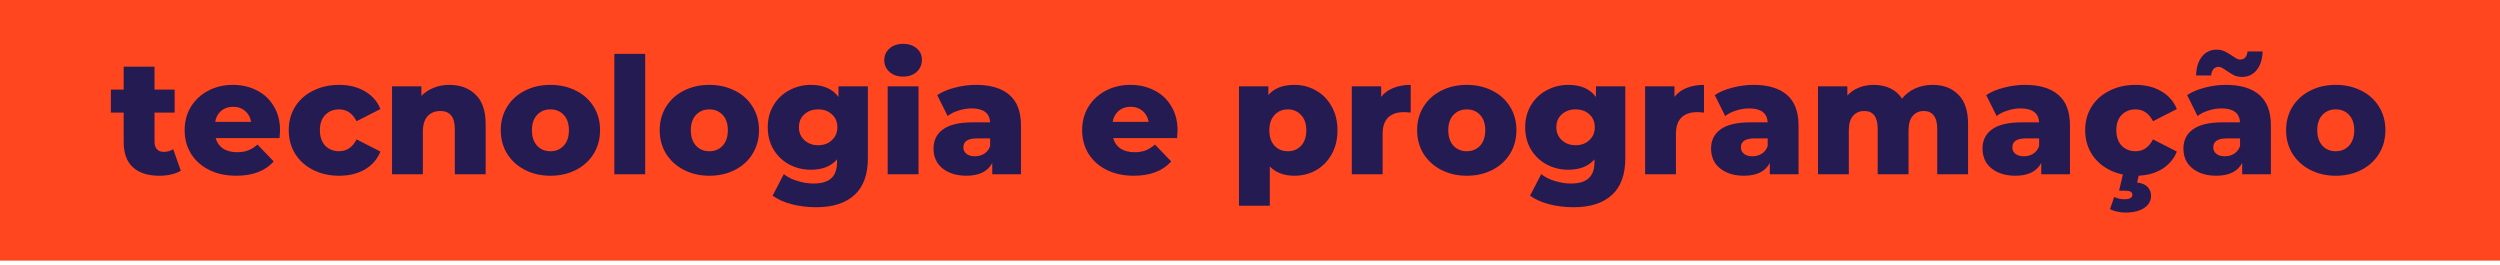
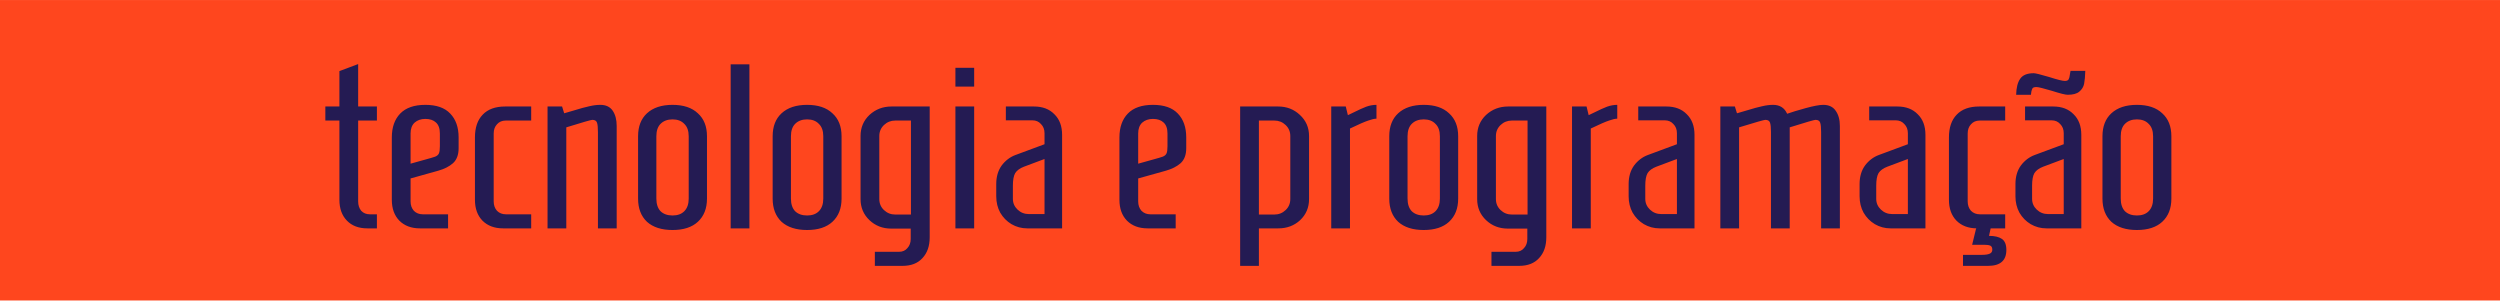
- <svg xmlns="http://www.w3.org/2000/svg" width="416" height="44" viewBox="0 0 416 44" fill="none">
-   <rect width="416" height="43.367" fill="#FF461E" />
-   <path d="M30.086 28.406C29.654 28.676 29.123 28.883 28.493 29.027C27.881 29.171 27.224 29.243 26.522 29.243C24.614 29.243 23.147 28.775 22.121 27.839C21.095 26.903 20.582 25.508 20.582 23.654V18.74H18.449V14.906H20.582V11.099H25.712V14.906H29.06V18.74H25.712V23.6C25.712 24.122 25.847 24.536 26.117 24.842C26.405 25.13 26.783 25.274 27.251 25.274C27.845 25.274 28.367 25.121 28.817 24.815L30.086 28.406ZM46.6 21.71C46.6 21.746 46.573 22.169 46.519 22.979H35.881C36.097 23.735 36.511 24.32 37.123 24.734C37.753 25.13 38.536 25.328 39.472 25.328C40.174 25.328 40.777 25.229 41.281 25.031C41.803 24.833 42.325 24.509 42.847 24.059L45.547 26.867C44.125 28.451 42.046 29.243 39.31 29.243C37.6 29.243 36.097 28.919 34.801 28.271C33.505 27.623 32.497 26.723 31.777 25.571C31.075 24.419 30.724 23.114 30.724 21.656C30.724 20.216 31.066 18.929 31.75 17.795C32.452 16.643 33.415 15.743 34.639 15.095C35.863 14.447 37.24 14.123 38.77 14.123C40.228 14.123 41.551 14.429 42.739 15.041C43.927 15.635 44.863 16.508 45.547 17.66C46.249 18.794 46.6 20.144 46.6 21.71ZM38.797 17.768C38.005 17.768 37.339 17.993 36.799 18.443C36.277 18.893 35.944 19.505 35.8 20.279H41.794C41.65 19.505 41.308 18.893 40.768 18.443C40.246 17.993 39.589 17.768 38.797 17.768ZM56.444 29.243C54.824 29.243 53.375 28.919 52.097 28.271C50.819 27.623 49.82 26.723 49.1 25.571C48.398 24.419 48.047 23.114 48.047 21.656C48.047 20.198 48.398 18.902 49.1 17.768C49.82 16.616 50.819 15.725 52.097 15.095C53.375 14.447 54.824 14.123 56.444 14.123C58.1 14.123 59.531 14.483 60.737 15.203C61.943 15.905 62.798 16.886 63.302 18.146L59.333 20.171C58.667 18.857 57.695 18.2 56.417 18.2C55.499 18.2 54.734 18.506 54.122 19.118C53.528 19.73 53.231 20.576 53.231 21.656C53.231 22.754 53.528 23.618 54.122 24.248C54.734 24.86 55.499 25.166 56.417 25.166C57.695 25.166 58.667 24.509 59.333 23.195L63.302 25.22C62.798 26.48 61.943 27.47 60.737 28.19C59.531 28.892 58.1 29.243 56.444 29.243ZM74.765 14.123C76.583 14.123 78.041 14.663 79.139 15.743C80.255 16.823 80.813 18.452 80.813 20.63V29H75.683V21.467C75.683 19.469 74.882 18.47 73.28 18.47C72.398 18.47 71.687 18.758 71.147 19.334C70.625 19.91 70.364 20.774 70.364 21.926V29H65.234V14.366H70.121V15.959C70.697 15.365 71.381 14.915 72.173 14.609C72.965 14.285 73.829 14.123 74.765 14.123ZM91.589 29.243C90.023 29.243 88.61 28.919 87.35 28.271C86.09 27.623 85.1 26.723 84.38 25.571C83.678 24.419 83.327 23.114 83.327 21.656C83.327 20.216 83.678 18.92 84.38 17.768C85.1 16.616 86.081 15.725 87.323 15.095C88.583 14.447 90.005 14.123 91.589 14.123C93.173 14.123 94.595 14.447 95.855 15.095C97.115 15.725 98.096 16.616 98.798 17.768C99.5 18.902 99.851 20.198 99.851 21.656C99.851 23.114 99.5 24.419 98.798 25.571C98.096 26.723 97.115 27.623 95.855 28.271C94.595 28.919 93.173 29.243 91.589 29.243ZM91.589 25.166C92.489 25.166 93.227 24.86 93.803 24.248C94.379 23.618 94.667 22.754 94.667 21.656C94.667 20.576 94.379 19.73 93.803 19.118C93.227 18.506 92.489 18.2 91.589 18.2C90.689 18.2 89.951 18.506 89.375 19.118C88.799 19.73 88.511 20.576 88.511 21.656C88.511 22.754 88.799 23.618 89.375 24.248C89.951 24.86 90.689 25.166 91.589 25.166ZM102.227 8.966H107.357V29H102.227V8.966ZM118.035 29.243C116.469 29.243 115.056 28.919 113.796 28.271C112.536 27.623 111.546 26.723 110.826 25.571C110.124 24.419 109.773 23.114 109.773 21.656C109.773 20.216 110.124 18.92 110.826 17.768C111.546 16.616 112.527 15.725 113.769 15.095C115.029 14.447 116.451 14.123 118.035 14.123C119.619 14.123 121.041 14.447 122.301 15.095C123.561 15.725 124.542 16.616 125.244 17.768C125.946 18.902 126.297 20.198 126.297 21.656C126.297 23.114 125.946 24.419 125.244 25.571C124.542 26.723 123.561 27.623 122.301 28.271C121.041 28.919 119.619 29.243 118.035 29.243ZM118.035 25.166C118.935 25.166 119.673 24.86 120.249 24.248C120.825 23.618 121.113 22.754 121.113 21.656C121.113 20.576 120.825 19.73 120.249 19.118C119.673 18.506 118.935 18.2 118.035 18.2C117.135 18.2 116.397 18.506 115.821 19.118C115.245 19.73 114.957 20.576 114.957 21.656C114.957 22.754 115.245 23.618 115.821 24.248C116.397 24.86 117.135 25.166 118.035 25.166ZM144.414 14.366V26.327C144.414 29.045 143.676 31.079 142.2 32.429C140.724 33.797 138.6 34.481 135.828 34.481C134.388 34.481 133.038 34.319 131.778 33.995C130.518 33.671 129.447 33.194 128.565 32.564L130.428 28.973C131.022 29.459 131.769 29.837 132.669 30.107C133.587 30.395 134.487 30.539 135.369 30.539C136.719 30.539 137.709 30.242 138.339 29.648C138.969 29.054 139.284 28.172 139.284 27.002V26.516C138.294 27.668 136.845 28.244 134.937 28.244C133.641 28.244 132.444 27.956 131.346 27.38C130.248 26.786 129.375 25.958 128.727 24.896C128.079 23.816 127.755 22.574 127.755 21.17C127.755 19.784 128.079 18.56 128.727 17.498C129.375 16.418 130.248 15.59 131.346 15.014C132.444 14.42 133.641 14.123 134.937 14.123C137.025 14.123 138.555 14.798 139.527 16.148V14.366H144.414ZM136.152 24.167C137.07 24.167 137.826 23.888 138.42 23.33C139.032 22.772 139.338 22.052 139.338 21.17C139.338 20.288 139.041 19.577 138.447 19.037C137.853 18.479 137.088 18.2 136.152 18.2C135.216 18.2 134.442 18.479 133.83 19.037C133.236 19.577 132.939 20.288 132.939 21.17C132.939 22.052 133.245 22.772 133.857 23.33C134.469 23.888 135.234 24.167 136.152 24.167ZM147.71 14.366H152.84V29H147.71V14.366ZM150.275 12.746C149.339 12.746 148.583 12.485 148.007 11.963C147.431 11.441 147.143 10.793 147.143 10.019C147.143 9.245 147.431 8.597 148.007 8.075C148.583 7.553 149.339 7.292 150.275 7.292C151.211 7.292 151.967 7.544 152.543 8.048C153.119 8.534 153.407 9.164 153.407 9.938C153.407 10.748 153.119 11.423 152.543 11.963C151.967 12.485 151.211 12.746 150.275 12.746ZM162.411 14.123C164.841 14.123 166.695 14.681 167.973 15.797C169.251 16.895 169.89 18.587 169.89 20.873V29H165.111V27.11C164.373 28.532 162.933 29.243 160.791 29.243C159.657 29.243 158.676 29.045 157.848 28.649C157.02 28.253 156.39 27.722 155.958 27.056C155.544 26.372 155.337 25.598 155.337 24.734C155.337 23.348 155.868 22.277 156.93 21.521C157.992 20.747 159.63 20.36 161.844 20.36H164.76C164.67 18.812 163.635 18.038 161.655 18.038C160.953 18.038 160.242 18.155 159.522 18.389C158.802 18.605 158.19 18.911 157.686 19.307L155.958 15.824C156.768 15.284 157.749 14.87 158.901 14.582C160.071 14.276 161.241 14.123 162.411 14.123ZM162.222 26.003C162.816 26.003 163.338 25.859 163.788 25.571C164.238 25.283 164.562 24.86 164.76 24.302V23.033H162.546C161.052 23.033 160.305 23.528 160.305 24.518C160.305 24.968 160.476 25.328 160.818 25.598C161.16 25.868 161.628 26.003 162.222 26.003ZM195.944 21.71C195.944 21.746 195.917 22.169 195.863 22.979H185.225C185.441 23.735 185.855 24.32 186.467 24.734C187.097 25.13 187.88 25.328 188.816 25.328C189.518 25.328 190.121 25.229 190.625 25.031C191.147 24.833 191.669 24.509 192.191 24.059L194.891 26.867C193.469 28.451 191.39 29.243 188.654 29.243C186.944 29.243 185.441 28.919 184.145 28.271C182.849 27.623 181.841 26.723 181.121 25.571C180.419 24.419 180.068 23.114 180.068 21.656C180.068 20.216 180.41 18.929 181.094 17.795C181.796 16.643 182.759 15.743 183.983 15.095C185.207 14.447 186.584 14.123 188.114 14.123C189.572 14.123 190.895 14.429 192.083 15.041C193.271 15.635 194.207 16.508 194.891 17.66C195.593 18.794 195.944 20.144 195.944 21.71ZM188.141 17.768C187.349 17.768 186.683 17.993 186.143 18.443C185.621 18.893 185.288 19.505 185.144 20.279H191.138C190.994 19.505 190.652 18.893 190.112 18.443C189.59 17.993 188.933 17.768 188.141 17.768ZM215.374 14.123C216.706 14.123 217.912 14.438 218.992 15.068C220.09 15.68 220.954 16.562 221.584 17.714C222.232 18.848 222.556 20.171 222.556 21.683C222.556 23.195 222.232 24.527 221.584 25.679C220.954 26.813 220.09 27.695 218.992 28.325C217.912 28.937 216.706 29.243 215.374 29.243C213.664 29.243 212.305 28.73 211.297 27.704V34.238H206.167V14.366H211.054V15.824C212.008 14.69 213.448 14.123 215.374 14.123ZM214.294 25.166C215.194 25.166 215.932 24.86 216.508 24.248C217.084 23.618 217.372 22.763 217.372 21.683C217.372 20.603 217.084 19.757 216.508 19.145C215.932 18.515 215.194 18.2 214.294 18.2C213.394 18.2 212.656 18.515 212.08 19.145C211.504 19.757 211.216 20.603 211.216 21.683C211.216 22.763 211.504 23.618 212.08 24.248C212.656 24.86 213.394 25.166 214.294 25.166ZM229.827 16.121C230.349 15.455 231.024 14.96 231.852 14.636C232.698 14.294 233.661 14.123 234.741 14.123V18.74C234.273 18.686 233.886 18.659 233.58 18.659C232.482 18.659 231.618 18.956 230.988 19.55C230.376 20.144 230.07 21.053 230.07 22.277V29H224.94V14.366H229.827V16.121ZM244.07 29.243C242.504 29.243 241.091 28.919 239.831 28.271C238.571 27.623 237.581 26.723 236.861 25.571C236.159 24.419 235.808 23.114 235.808 21.656C235.808 20.216 236.159 18.92 236.861 17.768C237.581 16.616 238.562 15.725 239.804 15.095C241.064 14.447 242.486 14.123 244.07 14.123C245.654 14.123 247.076 14.447 248.336 15.095C249.596 15.725 250.577 16.616 251.279 17.768C251.981 18.902 252.332 20.198 252.332 21.656C252.332 23.114 251.981 24.419 251.279 25.571C250.577 26.723 249.596 27.623 248.336 28.271C247.076 28.919 245.654 29.243 244.07 29.243ZM244.07 25.166C244.97 25.166 245.708 24.86 246.284 24.248C246.86 23.618 247.148 22.754 247.148 21.656C247.148 20.576 246.86 19.73 246.284 19.118C245.708 18.506 244.97 18.2 244.07 18.2C243.17 18.2 242.432 18.506 241.856 19.118C241.28 19.73 240.992 20.576 240.992 21.656C240.992 22.754 241.28 23.618 241.856 24.248C242.432 24.86 243.17 25.166 244.07 25.166ZM270.45 14.366V26.327C270.45 29.045 269.712 31.079 268.236 32.429C266.76 33.797 264.636 34.481 261.864 34.481C260.424 34.481 259.074 34.319 257.814 33.995C256.554 33.671 255.483 33.194 254.601 32.564L256.464 28.973C257.058 29.459 257.805 29.837 258.705 30.107C259.623 30.395 260.523 30.539 261.405 30.539C262.755 30.539 263.745 30.242 264.375 29.648C265.005 29.054 265.32 28.172 265.32 27.002V26.516C264.33 27.668 262.881 28.244 260.973 28.244C259.677 28.244 258.48 27.956 257.382 27.38C256.284 26.786 255.411 25.958 254.763 24.896C254.115 23.816 253.791 22.574 253.791 21.17C253.791 19.784 254.115 18.56 254.763 17.498C255.411 16.418 256.284 15.59 257.382 15.014C258.48 14.42 259.677 14.123 260.973 14.123C263.061 14.123 264.591 14.798 265.563 16.148V14.366H270.45ZM262.188 24.167C263.106 24.167 263.862 23.888 264.456 23.33C265.068 22.772 265.374 22.052 265.374 21.17C265.374 20.288 265.077 19.577 264.483 19.037C263.889 18.479 263.124 18.2 262.188 18.2C261.252 18.2 260.478 18.479 259.866 19.037C259.272 19.577 258.975 20.288 258.975 21.17C258.975 22.052 259.281 22.772 259.893 23.33C260.505 23.888 261.27 24.167 262.188 24.167ZM278.633 16.121C279.155 15.455 279.83 14.96 280.658 14.636C281.504 14.294 282.467 14.123 283.547 14.123V18.74C283.079 18.686 282.692 18.659 282.386 18.659C281.288 18.659 280.424 18.956 279.794 19.55C279.182 20.144 278.876 21.053 278.876 22.277V29H273.746V14.366H278.633V16.121ZM291.795 14.123C294.225 14.123 296.079 14.681 297.357 15.797C298.635 16.895 299.274 18.587 299.274 20.873V29H294.495V27.11C293.757 28.532 292.317 29.243 290.175 29.243C289.041 29.243 288.06 29.045 287.232 28.649C286.404 28.253 285.774 27.722 285.342 27.056C284.928 26.372 284.721 25.598 284.721 24.734C284.721 23.348 285.252 22.277 286.314 21.521C287.376 20.747 289.014 20.36 291.228 20.36H294.144C294.054 18.812 293.019 18.038 291.039 18.038C290.337 18.038 289.626 18.155 288.906 18.389C288.186 18.605 287.574 18.911 287.07 19.307L285.342 15.824C286.152 15.284 287.133 14.87 288.285 14.582C289.455 14.276 290.625 14.123 291.795 14.123ZM291.606 26.003C292.2 26.003 292.722 25.859 293.172 25.571C293.622 25.283 293.946 24.86 294.144 24.302V23.033H291.93C290.436 23.033 289.689 23.528 289.689 24.518C289.689 24.968 289.86 25.328 290.202 25.598C290.544 25.868 291.012 26.003 291.606 26.003ZM321.574 14.123C323.374 14.123 324.805 14.663 325.867 15.743C326.947 16.823 327.487 18.452 327.487 20.63V29H322.357V21.467C322.357 20.441 322.159 19.685 321.763 19.199C321.385 18.713 320.845 18.47 320.143 18.47C319.369 18.47 318.748 18.74 318.28 19.28C317.812 19.82 317.578 20.639 317.578 21.737V29H312.448V21.467C312.448 19.469 311.71 18.47 310.234 18.47C309.442 18.47 308.812 18.74 308.344 19.28C307.876 19.82 307.642 20.639 307.642 21.737V29H302.512V14.366H307.399V15.905C307.939 15.311 308.578 14.87 309.316 14.582C310.072 14.276 310.891 14.123 311.773 14.123C312.799 14.123 313.717 14.312 314.527 14.69C315.337 15.068 315.994 15.644 316.498 16.418C317.074 15.68 317.803 15.113 318.685 14.717C319.567 14.321 320.53 14.123 321.574 14.123ZM336.962 14.123C339.392 14.123 341.246 14.681 342.524 15.797C343.802 16.895 344.441 18.587 344.441 20.873V29H339.662V27.11C338.924 28.532 337.484 29.243 335.342 29.243C334.208 29.243 333.227 29.045 332.399 28.649C331.571 28.253 330.941 27.722 330.509 27.056C330.095 26.372 329.888 25.598 329.888 24.734C329.888 23.348 330.419 22.277 331.481 21.521C332.543 20.747 334.181 20.36 336.395 20.36H339.311C339.221 18.812 338.186 18.038 336.206 18.038C335.504 18.038 334.793 18.155 334.073 18.389C333.353 18.605 332.741 18.911 332.237 19.307L330.509 15.824C331.319 15.284 332.3 14.87 333.452 14.582C334.622 14.276 335.792 14.123 336.962 14.123ZM336.773 26.003C337.367 26.003 337.889 25.859 338.339 25.571C338.789 25.283 339.113 24.86 339.311 24.302V23.033H337.097C335.603 23.033 334.856 23.528 334.856 24.518C334.856 24.968 335.027 25.328 335.369 25.598C335.711 25.868 336.179 26.003 336.773 26.003ZM355.369 29.243C353.749 29.243 352.3 28.919 351.022 28.271C349.744 27.623 348.745 26.723 348.025 25.571C347.323 24.419 346.972 23.114 346.972 21.656C346.972 20.198 347.323 18.902 348.025 17.768C348.745 16.616 349.744 15.725 351.022 15.095C352.3 14.447 353.749 14.123 355.369 14.123C357.025 14.123 358.456 14.483 359.662 15.203C360.868 15.905 361.723 16.886 362.227 18.146L358.258 20.171C357.592 18.857 356.62 18.2 355.342 18.2C354.424 18.2 353.659 18.506 353.047 19.118C352.453 19.73 352.156 20.576 352.156 21.656C352.156 22.754 352.453 23.618 353.047 24.248C353.659 24.86 354.424 25.166 355.342 25.166C356.62 25.166 357.592 24.509 358.258 23.195L362.227 25.22C361.723 26.48 360.868 27.47 359.662 28.19C358.456 28.892 357.025 29.243 355.369 29.243ZM353.668 35.372C353.218 35.372 352.75 35.318 352.264 35.21C351.796 35.102 351.409 34.967 351.103 34.805L351.805 32.78C352.345 33.032 352.903 33.158 353.479 33.158C354.379 33.158 354.829 32.906 354.829 32.402C354.829 31.952 354.424 31.727 353.614 31.727H352.615L353.317 28.757H355.99L355.612 30.377C356.404 30.467 356.989 30.71 357.367 31.106C357.745 31.52 357.934 32.006 357.934 32.564C357.934 33.428 357.547 34.112 356.773 34.616C355.999 35.12 354.964 35.372 353.668 35.372ZM370.396 14.123C372.826 14.123 374.68 14.681 375.958 15.797C377.236 16.895 377.875 18.587 377.875 20.873V29H373.096V27.11C372.358 28.532 370.918 29.243 368.776 29.243C367.642 29.243 366.661 29.045 365.833 28.649C365.005 28.253 364.375 27.722 363.943 27.056C363.529 26.372 363.322 25.598 363.322 24.734C363.322 23.348 363.853 22.277 364.915 21.521C365.977 20.747 367.615 20.36 369.829 20.36H372.745C372.655 18.812 371.62 18.038 369.64 18.038C368.938 18.038 368.227 18.155 367.507 18.389C366.787 18.605 366.175 18.911 365.671 19.307L363.943 15.824C364.753 15.284 365.734 14.87 366.886 14.582C368.056 14.276 369.226 14.123 370.396 14.123ZM370.207 26.003C370.801 26.003 371.323 25.859 371.773 25.571C372.223 25.283 372.547 24.86 372.745 24.302V23.033H370.531C369.037 23.033 368.29 23.528 368.29 24.518C368.29 24.968 368.461 25.328 368.803 25.598C369.145 25.868 369.613 26.003 370.207 26.003ZM373.069 12.8C372.583 12.8 372.142 12.71 371.746 12.53C371.368 12.332 370.945 12.071 370.477 11.747C370.135 11.513 369.874 11.351 369.694 11.261C369.532 11.171 369.361 11.126 369.181 11.126C368.821 11.126 368.533 11.252 368.317 11.504C368.101 11.756 367.975 12.107 367.939 12.557H365.428C365.464 11.243 365.788 10.199 366.4 9.425C367.012 8.651 367.831 8.264 368.857 8.264C369.343 8.264 369.775 8.354 370.153 8.534C370.531 8.714 370.963 8.966 371.449 9.29C371.791 9.524 372.043 9.686 372.205 9.776C372.385 9.866 372.565 9.911 372.745 9.911C373.105 9.911 373.393 9.794 373.609 9.56C373.825 9.308 373.951 8.975 373.987 8.561H376.498C376.462 9.839 376.138 10.865 375.526 11.639C374.914 12.413 374.095 12.8 373.069 12.8ZM388.668 29.243C387.102 29.243 385.689 28.919 384.429 28.271C383.169 27.623 382.179 26.723 381.459 25.571C380.757 24.419 380.406 23.114 380.406 21.656C380.406 20.216 380.757 18.92 381.459 17.768C382.179 16.616 383.16 15.725 384.402 15.095C385.662 14.447 387.084 14.123 388.668 14.123C390.252 14.123 391.674 14.447 392.934 15.095C394.194 15.725 395.175 16.616 395.877 17.768C396.579 18.902 396.93 20.198 396.93 21.656C396.93 23.114 396.579 24.419 395.877 25.571C395.175 26.723 394.194 27.623 392.934 28.271C391.674 28.919 390.252 29.243 388.668 29.243ZM388.668 25.166C389.568 25.166 390.306 24.86 390.882 24.248C391.458 23.618 391.746 22.754 391.746 21.656C391.746 20.576 391.458 19.73 390.882 19.118C390.306 18.506 389.568 18.2 388.668 18.2C387.768 18.2 387.03 18.506 386.454 19.118C385.878 19.73 385.59 20.576 385.59 21.656C385.59 22.754 385.878 23.618 386.454 24.248C387.03 24.86 387.768 25.166 388.668 25.166Z" fill="#241B53" />
+ <svg xmlns="http://www.w3.org/2000/svg" width="416" height="50" viewBox="0 0 416 50" fill="none">
+   <rect y="0.005" width="416" height="49.995" fill="#FF461E" />
+   <path d="M61.118 38C59.688 38 58.557 37.571 57.725 36.713C56.894 35.855 56.477 34.698 56.477 33.242V20.06H54.138V17.72H56.477V11.831L59.597 10.661V17.72H62.718V20.06H59.597V33.515C59.597 34.139 59.767 34.659 60.105 35.075C60.468 35.465 60.95 35.66 61.547 35.66H62.718V38H61.118ZM69.879 38C68.449 38 67.305 37.571 66.447 36.713C65.615 35.855 65.199 34.698 65.199 33.242V22.868C65.199 21.178 65.667 19.852 66.603 18.89C67.539 17.928 68.93 17.447 70.776 17.447C72.622 17.447 74 17.928 74.91 18.89C75.846 19.852 76.314 21.178 76.314 22.868V24.662C76.314 25.754 76.002 26.586 75.378 27.158C74.754 27.704 73.935 28.12 72.921 28.406L68.319 29.693V33.515C68.319 34.139 68.501 34.659 68.865 35.075C69.255 35.465 69.749 35.66 70.347 35.66H74.559V38H69.879ZM70.698 26.573C71.556 26.339 72.128 26.17 72.414 26.066C72.726 25.936 72.934 25.754 73.038 25.52C73.142 25.286 73.194 24.896 73.194 24.35V22.205C73.194 21.373 72.973 20.762 72.531 20.372C72.115 19.982 71.53 19.787 70.776 19.787C70.048 19.787 69.45 19.995 68.982 20.411C68.54 20.827 68.319 21.425 68.319 22.205V27.236L70.698 26.573ZM83.71 38C82.28 38 81.136 37.571 80.278 36.713C79.446 35.855 79.03 34.698 79.03 33.242V22.868C79.03 21.23 79.459 19.969 80.317 19.085C81.175 18.175 82.423 17.72 84.061 17.72H88.39V20.06H84.139C83.541 20.06 83.06 20.268 82.696 20.684C82.332 21.074 82.15 21.581 82.15 22.205V33.515C82.15 34.139 82.332 34.659 82.696 35.075C83.086 35.465 83.58 35.66 84.178 35.66H88.39V38H83.71ZM91.112 17.72H93.53L93.881 18.851L95.48 18.383C96.572 18.045 97.43 17.811 98.054 17.681C98.704 17.525 99.315 17.447 99.887 17.447C100.823 17.447 101.512 17.772 101.954 18.422C102.396 19.072 102.617 19.917 102.617 20.957V38H99.497V21.971C99.497 21.217 99.445 20.697 99.341 20.411C99.237 20.099 98.977 19.943 98.561 19.943C98.353 19.943 96.91 20.359 94.232 21.191V38H91.112V17.72ZM111.909 38.273C110.089 38.273 108.672 37.818 107.658 36.908C106.67 35.972 106.176 34.685 106.176 33.047V22.673C106.176 21.035 106.67 19.761 107.658 18.851C108.672 17.915 110.089 17.447 111.909 17.447C113.729 17.447 115.133 17.915 116.121 18.851C117.135 19.761 117.642 21.035 117.642 22.673V33.047C117.642 34.685 117.135 35.972 116.121 36.908C115.133 37.818 113.729 38.273 111.909 38.273ZM111.909 35.855C112.741 35.855 113.391 35.621 113.859 35.153C114.353 34.659 114.6 33.957 114.6 33.047V22.673C114.6 21.763 114.353 21.074 113.859 20.606C113.391 20.112 112.741 19.865 111.909 19.865C111.077 19.865 110.414 20.112 109.92 20.606C109.452 21.074 109.218 21.763 109.218 22.673V33.047C109.218 33.957 109.452 34.659 109.92 35.153C110.414 35.621 111.077 35.855 111.909 35.855ZM121.582 38V10.7H124.702V38H121.582ZM134.303 38.273C132.483 38.273 131.066 37.818 130.052 36.908C129.064 35.972 128.57 34.685 128.57 33.047V22.673C128.57 21.035 129.064 19.761 130.052 18.851C131.066 17.915 132.483 17.447 134.303 17.447C136.123 17.447 137.527 17.915 138.515 18.851C139.529 19.761 140.036 21.035 140.036 22.673V33.047C140.036 34.685 139.529 35.972 138.515 36.908C137.527 37.818 136.123 38.273 134.303 38.273ZM134.303 35.855C135.135 35.855 135.785 35.621 136.253 35.153C136.747 34.659 136.994 33.957 136.994 33.047V22.673C136.994 21.763 136.747 21.074 136.253 20.606C135.785 20.112 135.135 19.865 134.303 19.865C133.471 19.865 132.808 20.112 132.314 20.606C131.846 21.074 131.612 21.763 131.612 22.673V33.047C131.612 33.957 131.846 34.659 132.314 35.153C132.808 35.621 133.471 35.855 134.303 35.855ZM145.575 41.9H149.592C150.19 41.9 150.658 41.692 150.996 41.276C151.36 40.886 151.542 40.379 151.542 39.755V38.039H148.305C146.875 38.039 145.666 37.571 144.678 36.635C143.69 35.699 143.196 34.529 143.196 33.125V22.634C143.196 21.23 143.69 20.06 144.678 19.124C145.692 18.188 146.914 17.72 148.344 17.72H154.701V39.482C154.701 40.938 154.298 42.095 153.492 42.953C152.712 43.811 151.607 44.24 150.177 44.24H145.575V41.9ZM151.581 35.699V20.06H148.968C148.24 20.06 147.616 20.307 147.096 20.801C146.576 21.295 146.316 21.906 146.316 22.634V33.125C146.316 33.853 146.576 34.464 147.096 34.958C147.616 35.452 148.24 35.699 148.968 35.699H151.581ZM158.981 14.405V11.285H162.101V14.405H158.981ZM158.981 38V17.72H162.101V38H158.981ZM170.923 38C169.987 38 169.116 37.766 168.31 37.298C167.53 36.83 166.906 36.193 166.438 35.387C165.996 34.581 165.775 33.671 165.775 32.657V30.629C165.775 29.407 166.074 28.38 166.672 27.548C167.296 26.716 168.063 26.131 168.973 25.793L173.809 23.999V22.166C173.809 21.542 173.614 21.035 173.224 20.645C172.86 20.229 172.379 20.021 171.781 20.021H167.374V17.72H172.054C173.484 17.72 174.615 18.149 175.447 19.007C176.305 19.839 176.734 20.983 176.734 22.439V38H170.923ZM173.809 35.621V26.456L170.377 27.743C169.701 28.003 169.22 28.354 168.934 28.796C168.674 29.238 168.544 29.94 168.544 30.902V33.086C168.544 33.788 168.804 34.386 169.324 34.88C169.844 35.374 170.468 35.621 171.196 35.621H173.809ZM190.954 38C189.524 38 188.38 37.571 187.522 36.713C186.69 35.855 186.274 34.698 186.274 33.242V22.868C186.274 21.178 186.742 19.852 187.678 18.89C188.614 17.928 190.005 17.447 191.851 17.447C193.697 17.447 195.075 17.928 195.985 18.89C196.921 19.852 197.389 21.178 197.389 22.868V24.662C197.389 25.754 197.077 26.586 196.453 27.158C195.829 27.704 195.01 28.12 193.996 28.406L189.394 29.693V33.515C189.394 34.139 189.576 34.659 189.94 35.075C190.33 35.465 190.824 35.66 191.422 35.66H195.634V38H190.954ZM191.773 26.573C192.631 26.339 193.203 26.17 193.489 26.066C193.801 25.936 194.009 25.754 194.113 25.52C194.217 25.286 194.269 24.896 194.269 24.35V22.205C194.269 21.373 194.048 20.762 193.606 20.372C193.19 19.982 192.605 19.787 191.851 19.787C191.123 19.787 190.525 19.995 190.057 20.411C189.615 20.827 189.394 21.425 189.394 22.205V27.236L191.773 26.573ZM206.36 17.72H212.678C214.108 17.72 215.317 18.188 216.305 19.124C217.319 20.06 217.826 21.23 217.826 22.634V33.125C217.826 34.529 217.332 35.699 216.344 36.635C215.356 37.545 214.147 38 212.717 38H209.48V44.24H206.36V17.72ZM212.054 35.699C212.782 35.699 213.406 35.452 213.926 34.958C214.446 34.464 214.706 33.853 214.706 33.125V22.634C214.706 21.906 214.446 21.295 213.926 20.801C213.406 20.307 212.782 20.06 212.054 20.06H209.48V35.699H212.054ZM221.518 17.72H223.936L224.287 19.163L225.262 18.695C226.094 18.279 226.783 17.967 227.329 17.759C227.901 17.551 228.473 17.447 229.045 17.447V19.748C228.707 19.748 228.252 19.852 227.68 20.06C227.108 20.242 226.094 20.684 224.638 21.386V38H221.518V17.72ZM236.907 38.273C235.087 38.273 233.67 37.818 232.656 36.908C231.668 35.972 231.174 34.685 231.174 33.047V22.673C231.174 21.035 231.668 19.761 232.656 18.851C233.67 17.915 235.087 17.447 236.907 17.447C238.727 17.447 240.131 17.915 241.119 18.851C242.133 19.761 242.64 21.035 242.64 22.673V33.047C242.64 34.685 242.133 35.972 241.119 36.908C240.131 37.818 238.727 38.273 236.907 38.273ZM236.907 35.855C237.739 35.855 238.389 35.621 238.857 35.153C239.351 34.659 239.598 33.957 239.598 33.047V22.673C239.598 21.763 239.351 21.074 238.857 20.606C238.389 20.112 237.739 19.865 236.907 19.865C236.075 19.865 235.412 20.112 234.918 20.606C234.45 21.074 234.216 21.763 234.216 22.673V33.047C234.216 33.957 234.45 34.659 234.918 35.153C235.412 35.621 236.075 35.855 236.907 35.855ZM248.179 41.9H252.196C252.794 41.9 253.262 41.692 253.6 41.276C253.964 40.886 254.146 40.379 254.146 39.755V38.039H250.909C249.479 38.039 248.27 37.571 247.282 36.635C246.294 35.699 245.8 34.529 245.8 33.125V22.634C245.8 21.23 246.294 20.06 247.282 19.124C248.296 18.188 249.518 17.72 250.948 17.72H257.305V39.482C257.305 40.938 256.902 42.095 256.096 42.953C255.316 43.811 254.211 44.24 252.781 44.24H248.179V41.9ZM254.185 35.699V20.06H251.572C250.844 20.06 250.22 20.307 249.7 20.801C249.18 21.295 248.92 21.906 248.92 22.634V33.125C248.92 33.853 249.18 34.464 249.7 34.958C250.22 35.452 250.844 35.699 251.572 35.699H254.185ZM261.585 17.72H264.003L264.354 19.163L265.329 18.695C266.161 18.279 266.85 17.967 267.396 17.759C267.968 17.551 268.54 17.447 269.112 17.447V19.748C268.774 19.748 268.319 19.852 267.747 20.06C267.175 20.242 266.161 20.684 264.705 21.386V38H261.585V17.72ZM276.154 38C275.218 38 274.347 37.766 273.541 37.298C272.761 36.83 272.137 36.193 271.669 35.387C271.227 34.581 271.006 33.671 271.006 32.657V30.629C271.006 29.407 271.305 28.38 271.903 27.548C272.527 26.716 273.294 26.131 274.204 25.793L279.04 23.999V22.166C279.04 21.542 278.845 21.035 278.455 20.645C278.091 20.229 277.61 20.021 277.012 20.021H272.605V17.72H277.285C278.715 17.72 279.846 18.149 280.678 19.007C281.536 19.839 281.965 20.983 281.965 22.439V38H276.154ZM279.04 35.621V26.456L275.608 27.743C274.932 28.003 274.451 28.354 274.165 28.796C273.905 29.238 273.775 29.94 273.775 30.902V33.086C273.775 33.788 274.035 34.386 274.555 34.88C275.075 35.374 275.699 35.621 276.427 35.621H279.04ZM286.264 17.72H288.682L289.033 18.851L290.632 18.383C291.724 18.045 292.582 17.811 293.206 17.681C293.856 17.525 294.467 17.447 295.039 17.447C296.157 17.447 296.937 17.941 297.379 18.929C298.107 18.669 299.134 18.357 300.46 17.993C301.786 17.629 302.761 17.447 303.385 17.447C304.321 17.447 305.01 17.772 305.452 18.422C305.92 19.072 306.154 19.917 306.154 20.957V38H303.034V21.971C303.034 21.217 302.982 20.697 302.878 20.411C302.774 20.099 302.514 19.943 302.098 19.943C301.89 19.943 300.46 20.359 297.808 21.191V38H294.688V21.971C294.688 21.217 294.636 20.697 294.532 20.411C294.428 20.099 294.168 19.943 293.752 19.943C293.544 19.943 292.088 20.359 289.384 21.191V38H286.264V17.72ZM314.583 38C313.647 38 312.776 37.766 311.97 37.298C311.19 36.83 310.566 36.193 310.098 35.387C309.656 34.581 309.435 33.671 309.435 32.657V30.629C309.435 29.407 309.734 28.38 310.332 27.548C310.956 26.716 311.723 26.131 312.633 25.793L317.469 23.999V22.166C317.469 21.542 317.274 21.035 316.884 20.645C316.52 20.229 316.039 20.021 315.441 20.021H311.034V17.72H315.714C317.144 17.72 318.275 18.149 319.107 19.007C319.965 19.839 320.394 20.983 320.394 22.439V38H314.583ZM317.469 35.621V26.456L314.037 27.743C313.361 28.003 312.88 28.354 312.594 28.796C312.334 29.238 312.204 29.94 312.204 30.902V33.086C312.204 33.788 312.464 34.386 312.984 34.88C313.504 35.374 314.128 35.621 314.856 35.621H317.469ZM330.972 39.248C331.908 39.248 332.623 39.417 333.117 39.755C333.611 40.093 333.858 40.704 333.858 41.588C333.858 43.356 332.844 44.24 330.816 44.24H326.643V42.407H329.763C330.361 42.407 330.803 42.342 331.089 42.212C331.375 42.082 331.518 41.861 331.518 41.549C331.518 41.211 331.414 40.99 331.206 40.886C330.998 40.782 330.66 40.73 330.192 40.73H328.164L328.827 38H328.983C327.553 38 326.409 37.571 325.551 36.713C324.719 35.855 324.303 34.698 324.303 33.242V22.868C324.303 21.23 324.732 19.969 325.59 19.085C326.448 18.175 327.696 17.72 329.334 17.72H333.663V20.06H329.412C328.814 20.06 328.333 20.268 327.969 20.684C327.605 21.074 327.423 21.581 327.423 22.205V33.515C327.423 34.139 327.605 34.659 327.969 35.075C328.359 35.465 328.853 35.66 329.451 35.66H333.663V38H331.245L330.972 39.248ZM335.488 15.77C335.514 14.6 335.735 13.716 336.151 13.118C336.567 12.494 337.321 12.182 338.413 12.182C338.699 12.182 339.544 12.39 340.948 12.806C342.326 13.248 343.21 13.469 343.6 13.469C343.912 13.469 344.12 13.378 344.224 13.196C344.328 12.988 344.393 12.741 344.419 12.455C344.471 12.169 344.51 11.948 344.536 11.792H346.993C346.967 12.676 346.902 13.391 346.798 13.937C346.694 14.457 346.421 14.899 345.979 15.263C345.563 15.601 344.926 15.77 344.068 15.77C343.678 15.77 342.794 15.549 341.416 15.107C340.012 14.691 339.167 14.483 338.881 14.483C338.543 14.483 338.322 14.548 338.218 14.678C338.14 14.808 338.075 14.99 338.023 15.224C337.997 15.458 337.971 15.64 337.945 15.77H335.488ZM340.519 38C339.583 38 338.712 37.766 337.906 37.298C337.126 36.83 336.502 36.193 336.034 35.387C335.592 34.581 335.371 33.671 335.371 32.657V30.629C335.371 29.407 335.67 28.38 336.268 27.548C336.892 26.716 337.659 26.131 338.569 25.793L343.405 23.999V22.166C343.405 21.542 343.21 21.035 342.82 20.645C342.456 20.229 341.975 20.021 341.377 20.021H336.97V17.72H341.65C343.08 17.72 344.211 18.149 345.043 19.007C345.901 19.839 346.33 20.983 346.33 22.439V38H340.519ZM343.405 35.621V26.456L339.973 27.743C339.297 28.003 338.816 28.354 338.53 28.796C338.27 29.238 338.14 29.94 338.14 30.902V33.086C338.14 33.788 338.4 34.386 338.92 34.88C339.44 35.374 340.064 35.621 340.792 35.621H343.405ZM355.583 38.273C353.763 38.273 352.346 37.818 351.332 36.908C350.344 35.972 349.85 34.685 349.85 33.047V22.673C349.85 21.035 350.344 19.761 351.332 18.851C352.346 17.915 353.763 17.447 355.583 17.447C357.403 17.447 358.807 17.915 359.795 18.851C360.809 19.761 361.316 21.035 361.316 22.673V33.047C361.316 34.685 360.809 35.972 359.795 36.908C358.807 37.818 357.403 38.273 355.583 38.273ZM355.583 35.855C356.415 35.855 357.065 35.621 357.533 35.153C358.027 34.659 358.274 33.957 358.274 33.047V22.673C358.274 21.763 358.027 21.074 357.533 20.606C357.065 20.112 356.415 19.865 355.583 19.865C354.751 19.865 354.088 20.112 353.594 20.606C353.126 21.074 352.892 21.763 352.892 22.673V33.047C352.892 33.957 353.126 34.659 353.594 35.153C354.088 35.621 354.751 35.855 355.583 35.855Z" fill="#241B53" />
</svg>
